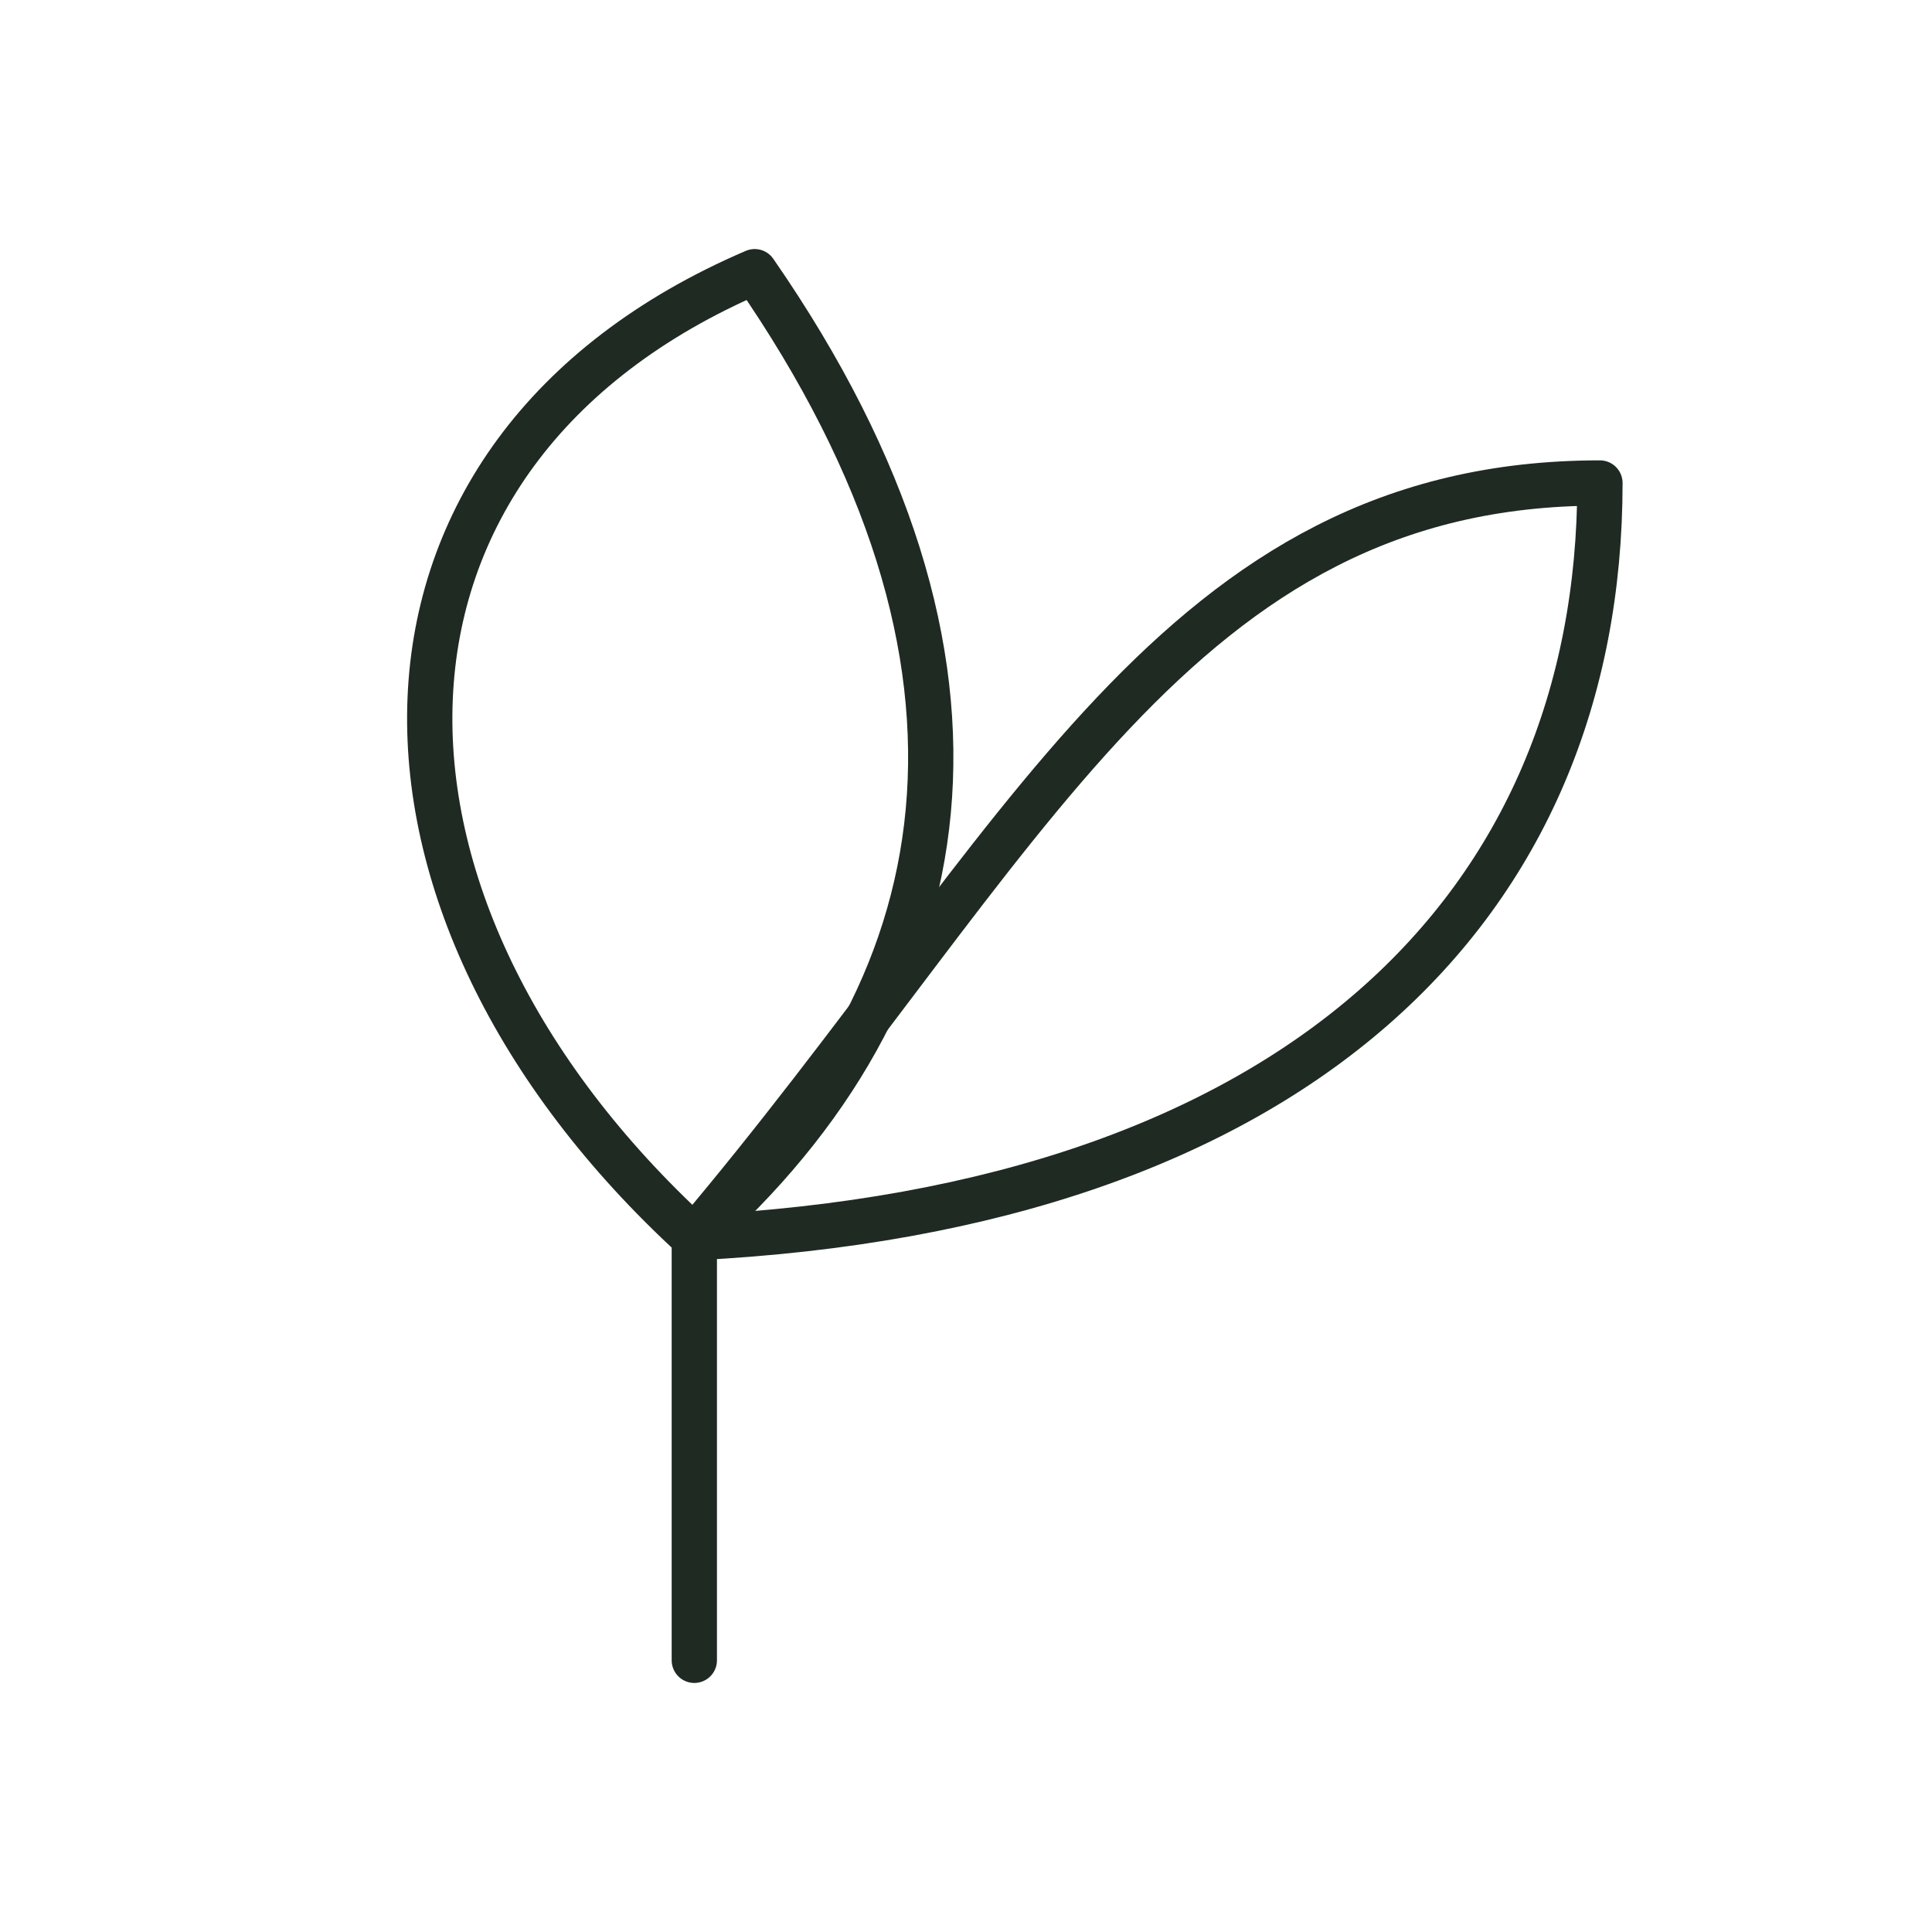
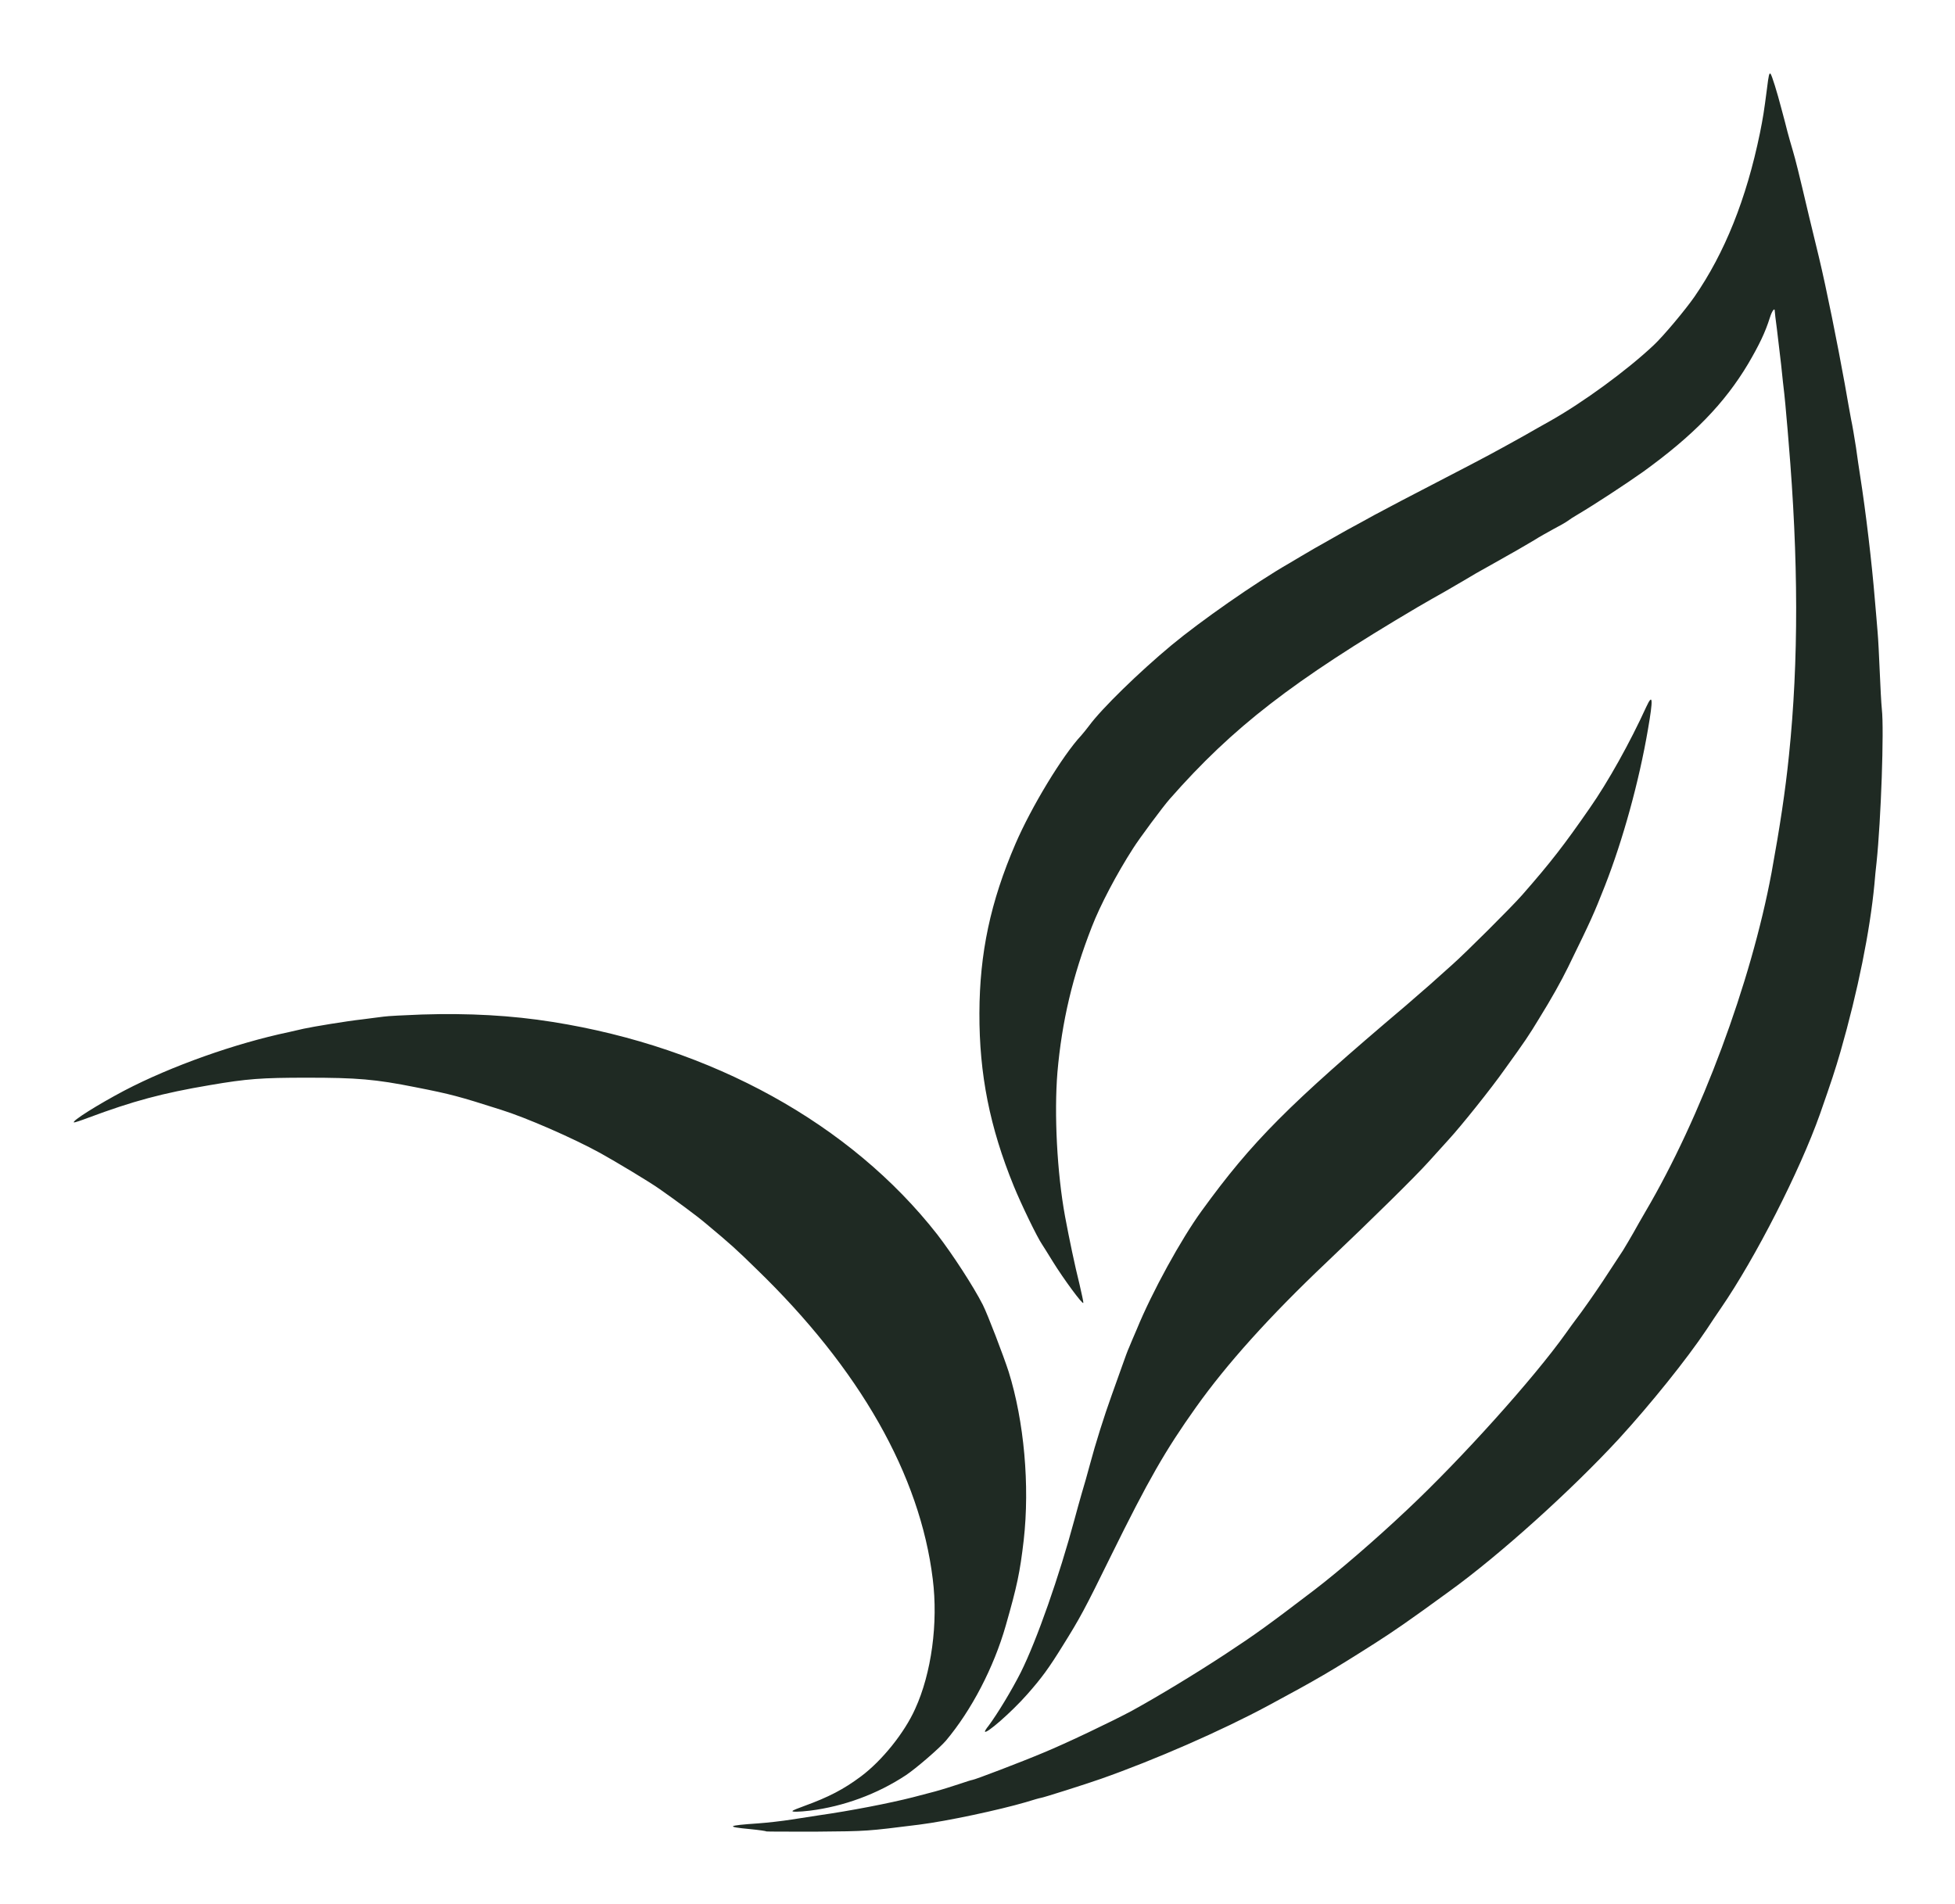
- <svg xmlns="http://www.w3.org/2000/svg" viewBox="0 0 64.0 64.0" width="64" height="64" role="img" aria-label="LIA — Pilates, Mobility, Neuromovement">
-   <g transform="translate(0 0) scale(1.0)" fill="none" stroke="#1F2A23" stroke-width="1.5" stroke-linecap="round" stroke-linejoin="round">
-     <path d="M23 41C11 30 11 15 25 9c9 13 7 24-2 32Z" />
-     <path d="M23 41C34 28 39 16 53 16c0 14-10 24-30 25Z" />
-     <path d="M23 41v14" />
-   </g>
+ <svg xmlns="http://www.w3.org/2000/svg" viewBox="-34 -34 922 898" width="922" height="898" role="img" aria-label="LIA — Pilates, Mobility, Neuromovement">
+   <path fill="#1F2A23" fill-rule="evenodd" d="M327.4 829.8C327.3 829.6 323.8 829.1 319.7 828.7C308 827.6 308.9 827 323.6 826C327.8 825.7 334.9 824.9 339.3 824.2C343.7 823.5 349.5 822.6 352.2 822.2C367 820.1 385.5 816.5 396.5 813.7C399.1 813 403.7 811.8 406.8 811C409.8 810.2 414.9 808.6 418.2 807.5C421.4 806.4 424.3 805.5 424.6 805.5C425.5 805.5 447.8 797 458 792.7C468.5 788.4 490.7 777.8 499.8 772.9C512 766.2 529.7 755.5 544 746.1C558.3 736.7 564.1 732.5 586 715.8C597.5 707 615 691.9 629.5 678.2C655.3 654 689.5 615.9 704.5 594.8C706.3 592.2 708.5 589.3 709.3 588.2C710.2 587.1 713 583.2 715.6 579.5C719.8 573.5 722.7 569.2 731.4 555.8C732.8 553.5 735 549.8 736.3 547.5C737.6 545.2 740.1 540.7 742 537.5C768.2 493 791.8 429.6 801.5 377.5C805.4 356.1 808 339 809.7 322.2C814.3 277.6 814.2 229.8 809.5 174.2C809.3 171.2 808.8 165.9 808.5 162.5C808.2 159.1 807.8 154.2 807.5 151.8C807.2 149.3 806.5 143.1 806 138C805.4 132.9 804.5 125.3 804 121.1C803.4 116.9 803 113.1 803 112.7C803 110.9 801.7 112.6 800.7 115.8C798.5 122.8 795.7 128.6 790.5 137.5C779.3 156.3 764.5 171.5 740.8 188.6C732.9 194.2 717.8 204.1 710.5 208.4C708.4 209.6 706.1 211.1 705.2 211.8C704.4 212.4 701.4 214.1 698.7 215.5C696 217 691.8 219.3 689.5 220.8C684.8 223.6 680.5 226.1 668.9 232.6C664.5 235 659.3 238 657.4 239.2C655.4 240.4 651 242.9 647.8 244.8C644.5 246.6 638.5 250.1 634.5 252.4C575.6 287.2 547.5 308.9 517.7 342.8C514.5 346.4 503.3 361.5 500.4 366.1C492.6 378.2 484.8 393.1 480.9 403.2C471.8 426.5 466.8 447.8 464.7 471.7C463.1 491.4 464.5 519.1 468.3 539.8C470.3 550.5 472.9 562.9 475.1 571.7C476.1 576.1 477 580 476.9 580.5C476.7 581.6 467.5 569.1 462.5 561C460.2 557.3 458 553.7 457.5 553C455.2 549.7 447.6 534 444.1 525.4C432.8 497.7 427.8 472.7 427.9 443.8C428 415.5 433.1 391.4 444.9 364C452.4 346.6 467.1 322.3 476 312.8C477 311.6 478.7 309.6 479.7 308.2C485.6 300.2 503.1 283.1 518.5 270.3C532.1 259 558.1 240.8 573.8 231.8C576.5 230.2 582 226.9 586 224.6C590 222.3 596.9 218.4 601.2 216C605.6 213.6 611.4 210.5 614 209C618.2 206.7 632.5 199.2 647.8 191.3C667.3 181.2 670.6 179.4 684.8 171.5C688.3 169.5 693.7 166.4 696.8 164.7C712.5 155.9 733.4 140.6 745.9 128.8C750.5 124.5 760.7 112.3 765.1 106C779.4 85.3 789.6 59.9 796 28.8C797.5 21.3 797.9 18.8 799.3 8C800.1 1.4 800.4 0.2 801 0.8C801.6 1.4 804.1 9.4 806.2 17.5C807.2 21.2 808.5 26.1 809 28.2C809.6 30.4 810.7 34.4 811.5 37C812.9 41.8 814 46.1 819.2 68.2C820.8 74.8 822.9 83.4 823.8 87.2C827.4 102.2 832.6 128.2 836 147C837.1 153.5 838.5 161 839 163.8C839.6 166.5 840.6 172.5 841.3 177C841.9 181.5 842.8 187.4 843.2 190C846 207.8 848.8 231.7 850.2 248.8C850.7 254 851.2 260.9 851.5 264.1C851.8 267.3 852.2 275.6 852.5 282.6C852.8 289.6 853.2 297.6 853.5 300.5C854.6 310.1 853.1 352.8 851 372.8C850.7 375.5 850.2 380.1 850 383C847.9 405.1 842.2 433.4 834 462C831.4 470.9 829.9 475.5 824.3 491.5C814.8 518.3 793.9 559.3 777.6 583C775.8 585.6 772.8 590.1 770.9 593C761.5 607.1 744.4 628.3 729.6 644.5C707.2 668.8 673.4 699.3 649.6 716.5C630 730.8 623.4 735.3 614.5 741C594.1 754 586.9 758.2 564.2 770.4C541.9 782.4 510.5 796.1 485.2 805C478.1 807.5 457.6 814 456.8 814C456.5 814 453.3 814.9 449.8 816C437.1 819.7 412.9 824.9 399.5 826.6C374.6 829.7 375.5 829.7 351 829.9C338.2 829.9 327.6 829.9 327.4 829.8ZM339.8 820.1C340 819.8 342.5 818.8 345.3 817.8C356.8 813.6 363.8 810 372.1 803.8C382 796.4 392.6 783.2 397.6 772C405.3 755.2 408.5 731.5 405.9 710.8C399.9 661.7 371.5 611.7 322.7 564.5C313.4 555.4 310.8 553 298.8 543C294.3 539.2 284.9 532.3 277.2 526.9C272.6 523.6 256.4 513.9 249.2 509.9C236.3 502.8 214.1 493.1 202.2 489.4C182.4 483.1 178.8 482.1 162 478.8C143 475 134.3 474.3 110.8 474.3C89.4 474.3 82.5 474.8 65 477.8C42.5 481.6 28.8 485.3 7.6 493.2C4.2 494.5 1.1 495.5 0.9 495.4C-0.5 494.9 12.3 486.9 24.6 480.4C46.8 468.8 77 458.1 102.2 452.8C104.5 452.3 107.6 451.6 109.2 451.2C113.8 450.2 129.5 447.6 136.8 446.8C140.3 446.3 144.9 445.8 146.9 445.5C148.9 445.2 157 444.8 164.9 444.5C187.1 443.8 207.2 444.9 226.6 448C301.8 459.9 367.2 496.1 408 548.2C415.3 557.7 425 572.6 429.5 581.4C431.9 586.2 439.2 605.3 441.7 613C449 636.4 451.7 666.6 448.8 692.4C447 707.8 445.7 713.9 440.3 732.8C434.7 752.4 424.2 772.6 412.1 787C408.9 790.7 398 800.1 393.2 803.3C379.7 812.2 363.9 818 348 820C342.9 820.6 339.1 820.7 339.8 820.1ZM430.5 782.6C430.5 782.4 431.2 781.2 432.2 780C436.5 774.2 443.1 763.3 447.4 754.8C455 739.6 465.6 709.2 472.7 682.8C473.7 679.2 475.2 673.5 476.2 670.2C477.2 667 478.9 660.9 480 656.8C482.6 647 486.8 633.7 490.3 624C491.8 619.7 494.1 613.4 495.3 610C496.5 606.6 497.9 602.7 498.5 601.5C499 600.3 500.6 596.4 502.1 593C509.3 575.4 523.1 550.3 532.8 537C556.6 504.2 573.5 487.3 629 440.3C632.1 437.6 637.3 433.1 640.5 430.3C643.7 427.4 648.4 423.2 651 420.9C657.1 415.5 678.6 394.1 683.8 388.2C697.4 372.7 703.7 364.5 715.7 347.2C724.3 334.9 734.7 316.3 742.4 299.4C745.5 292.7 745.7 295.6 743.2 310C739 334.6 731.4 362.1 722.9 383.8C717.6 397.2 716.7 399.3 705.5 422.2C702.1 429.1 697.8 436.8 691.8 446.5C687 454.4 685.5 456.7 675.6 470.4C669.2 479.5 655 497.2 649.2 503.5C647.3 505.6 643 510.3 639.7 514C633.7 520.7 613.2 540.9 591.5 561.5C564.6 587 544.5 609.4 530 629.8C515.5 650.2 507.6 664 490.1 699.5C477.3 725.6 475.3 729.2 467.2 742.2C460.7 752.7 457.3 757.4 450.4 765.2C443.1 773.5 430.5 784.5 430.5 782.6Z" />
</svg>
